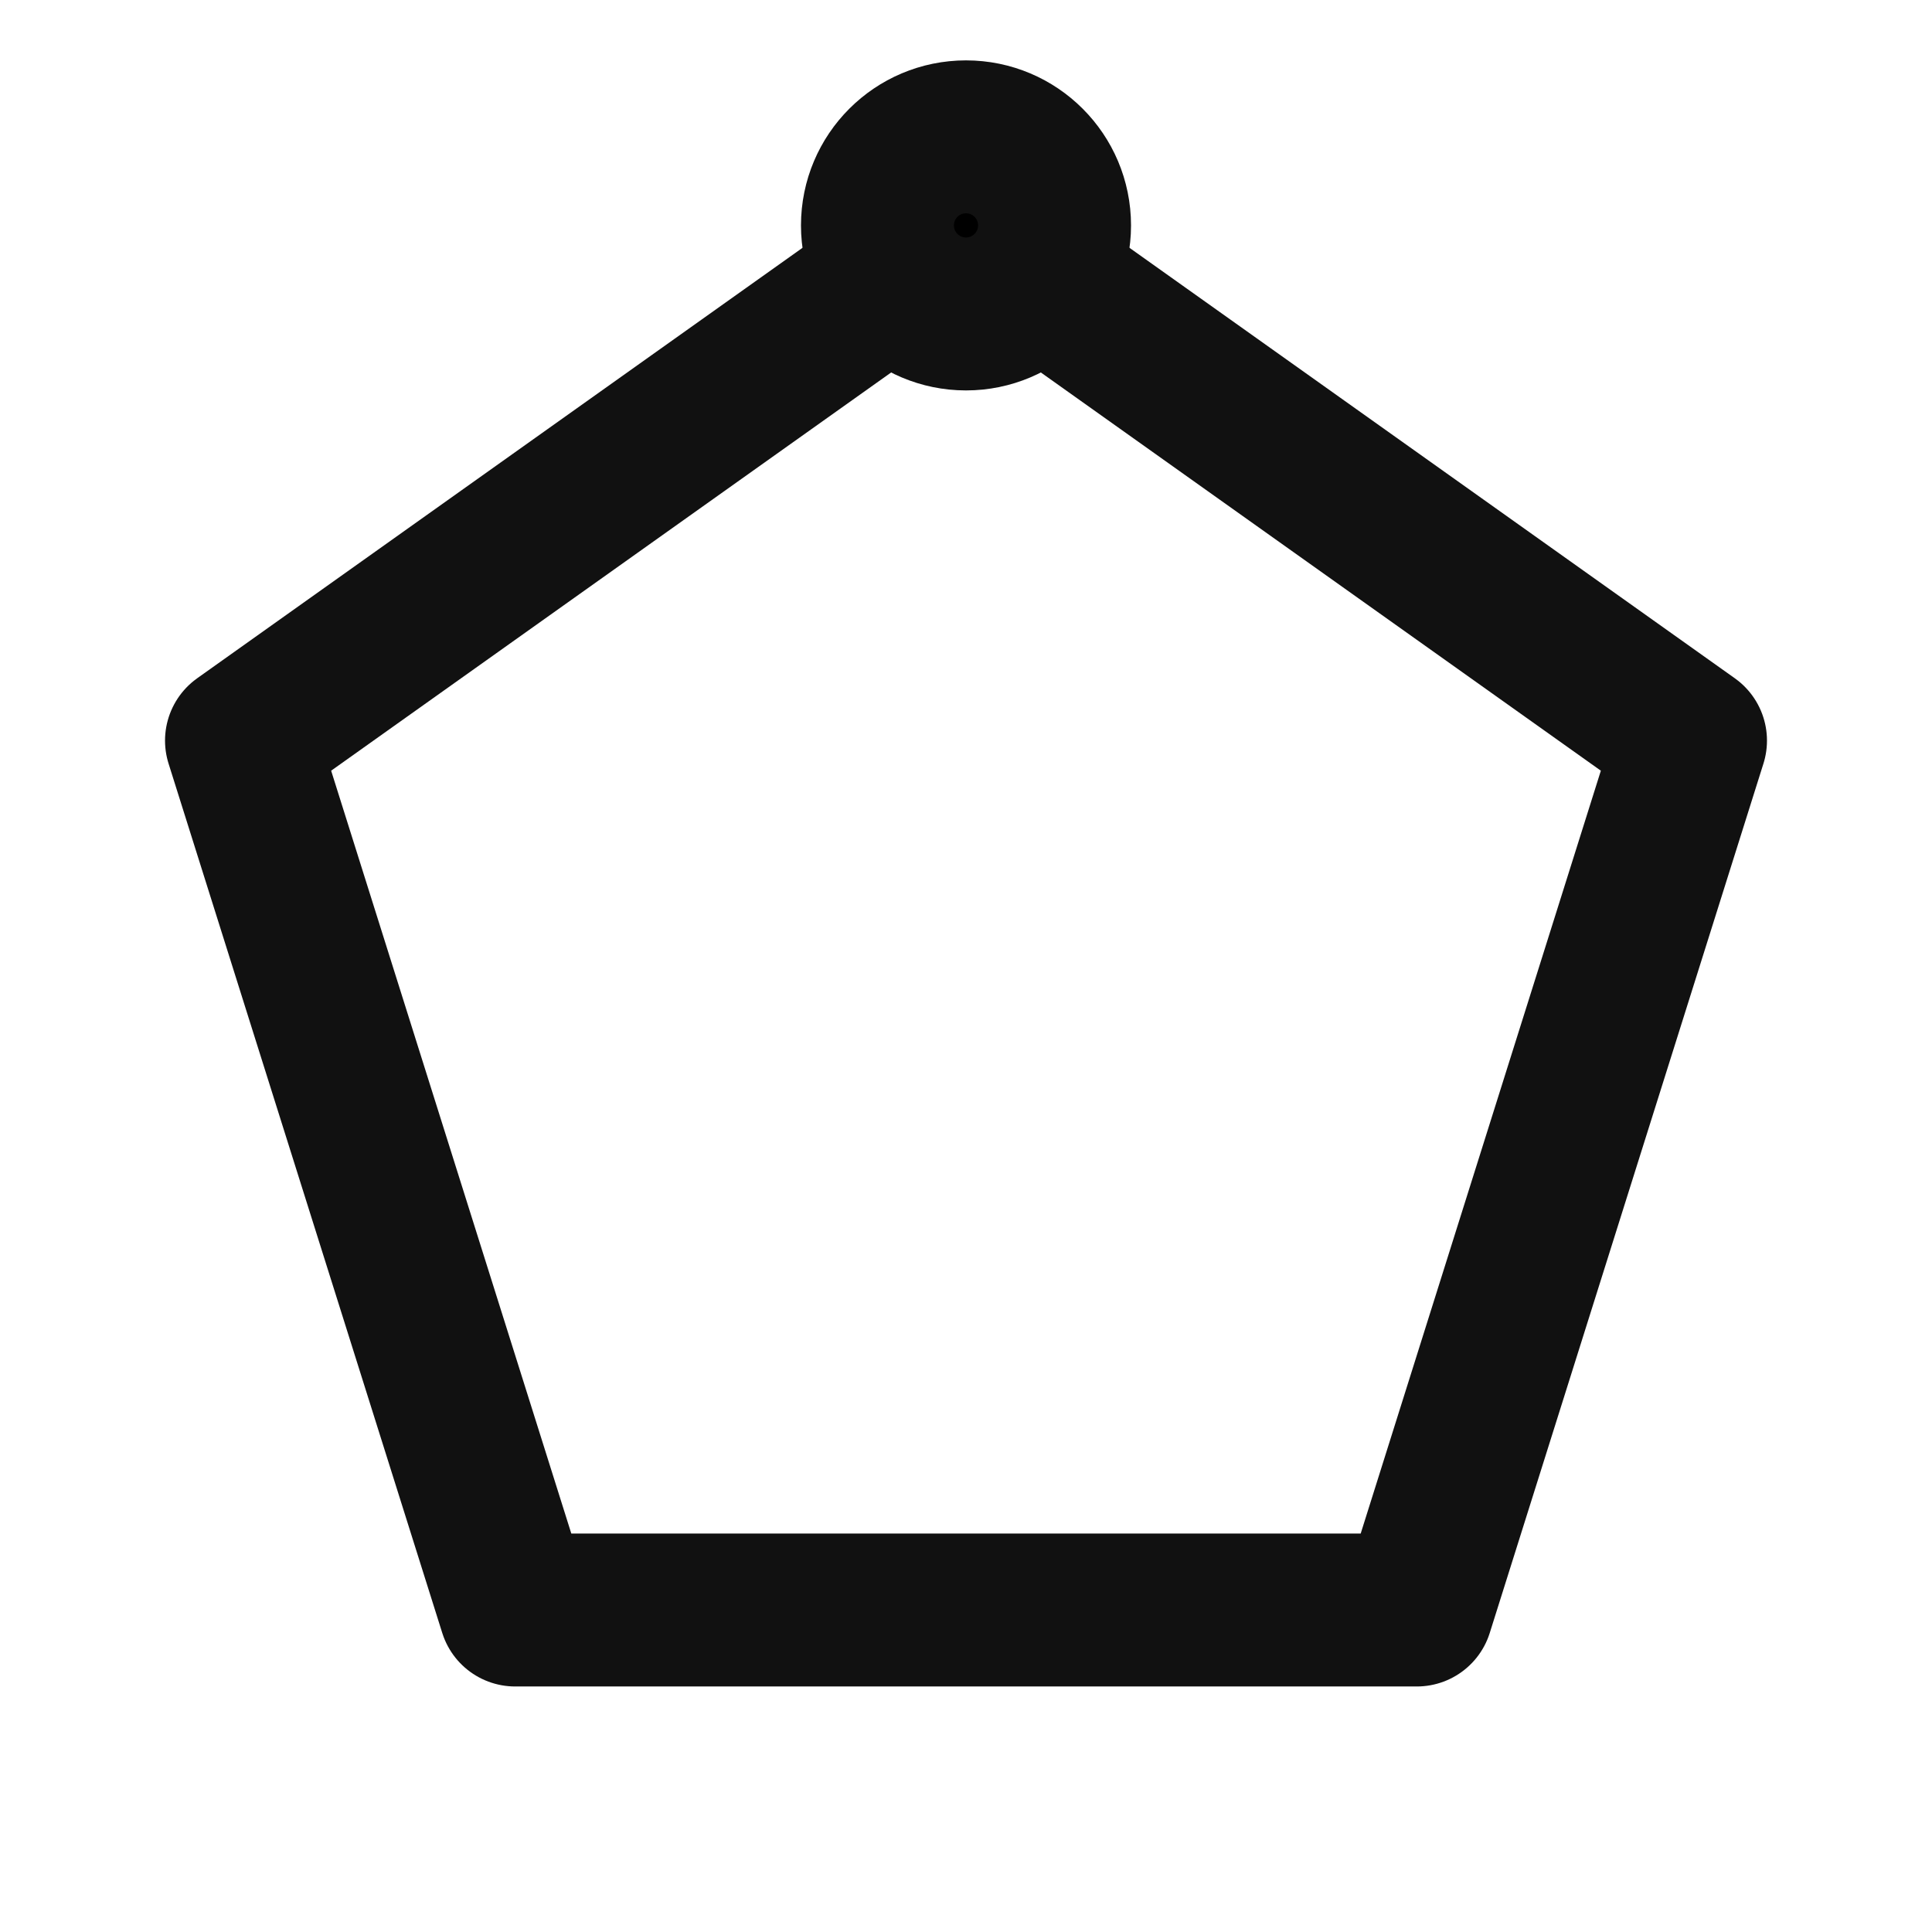
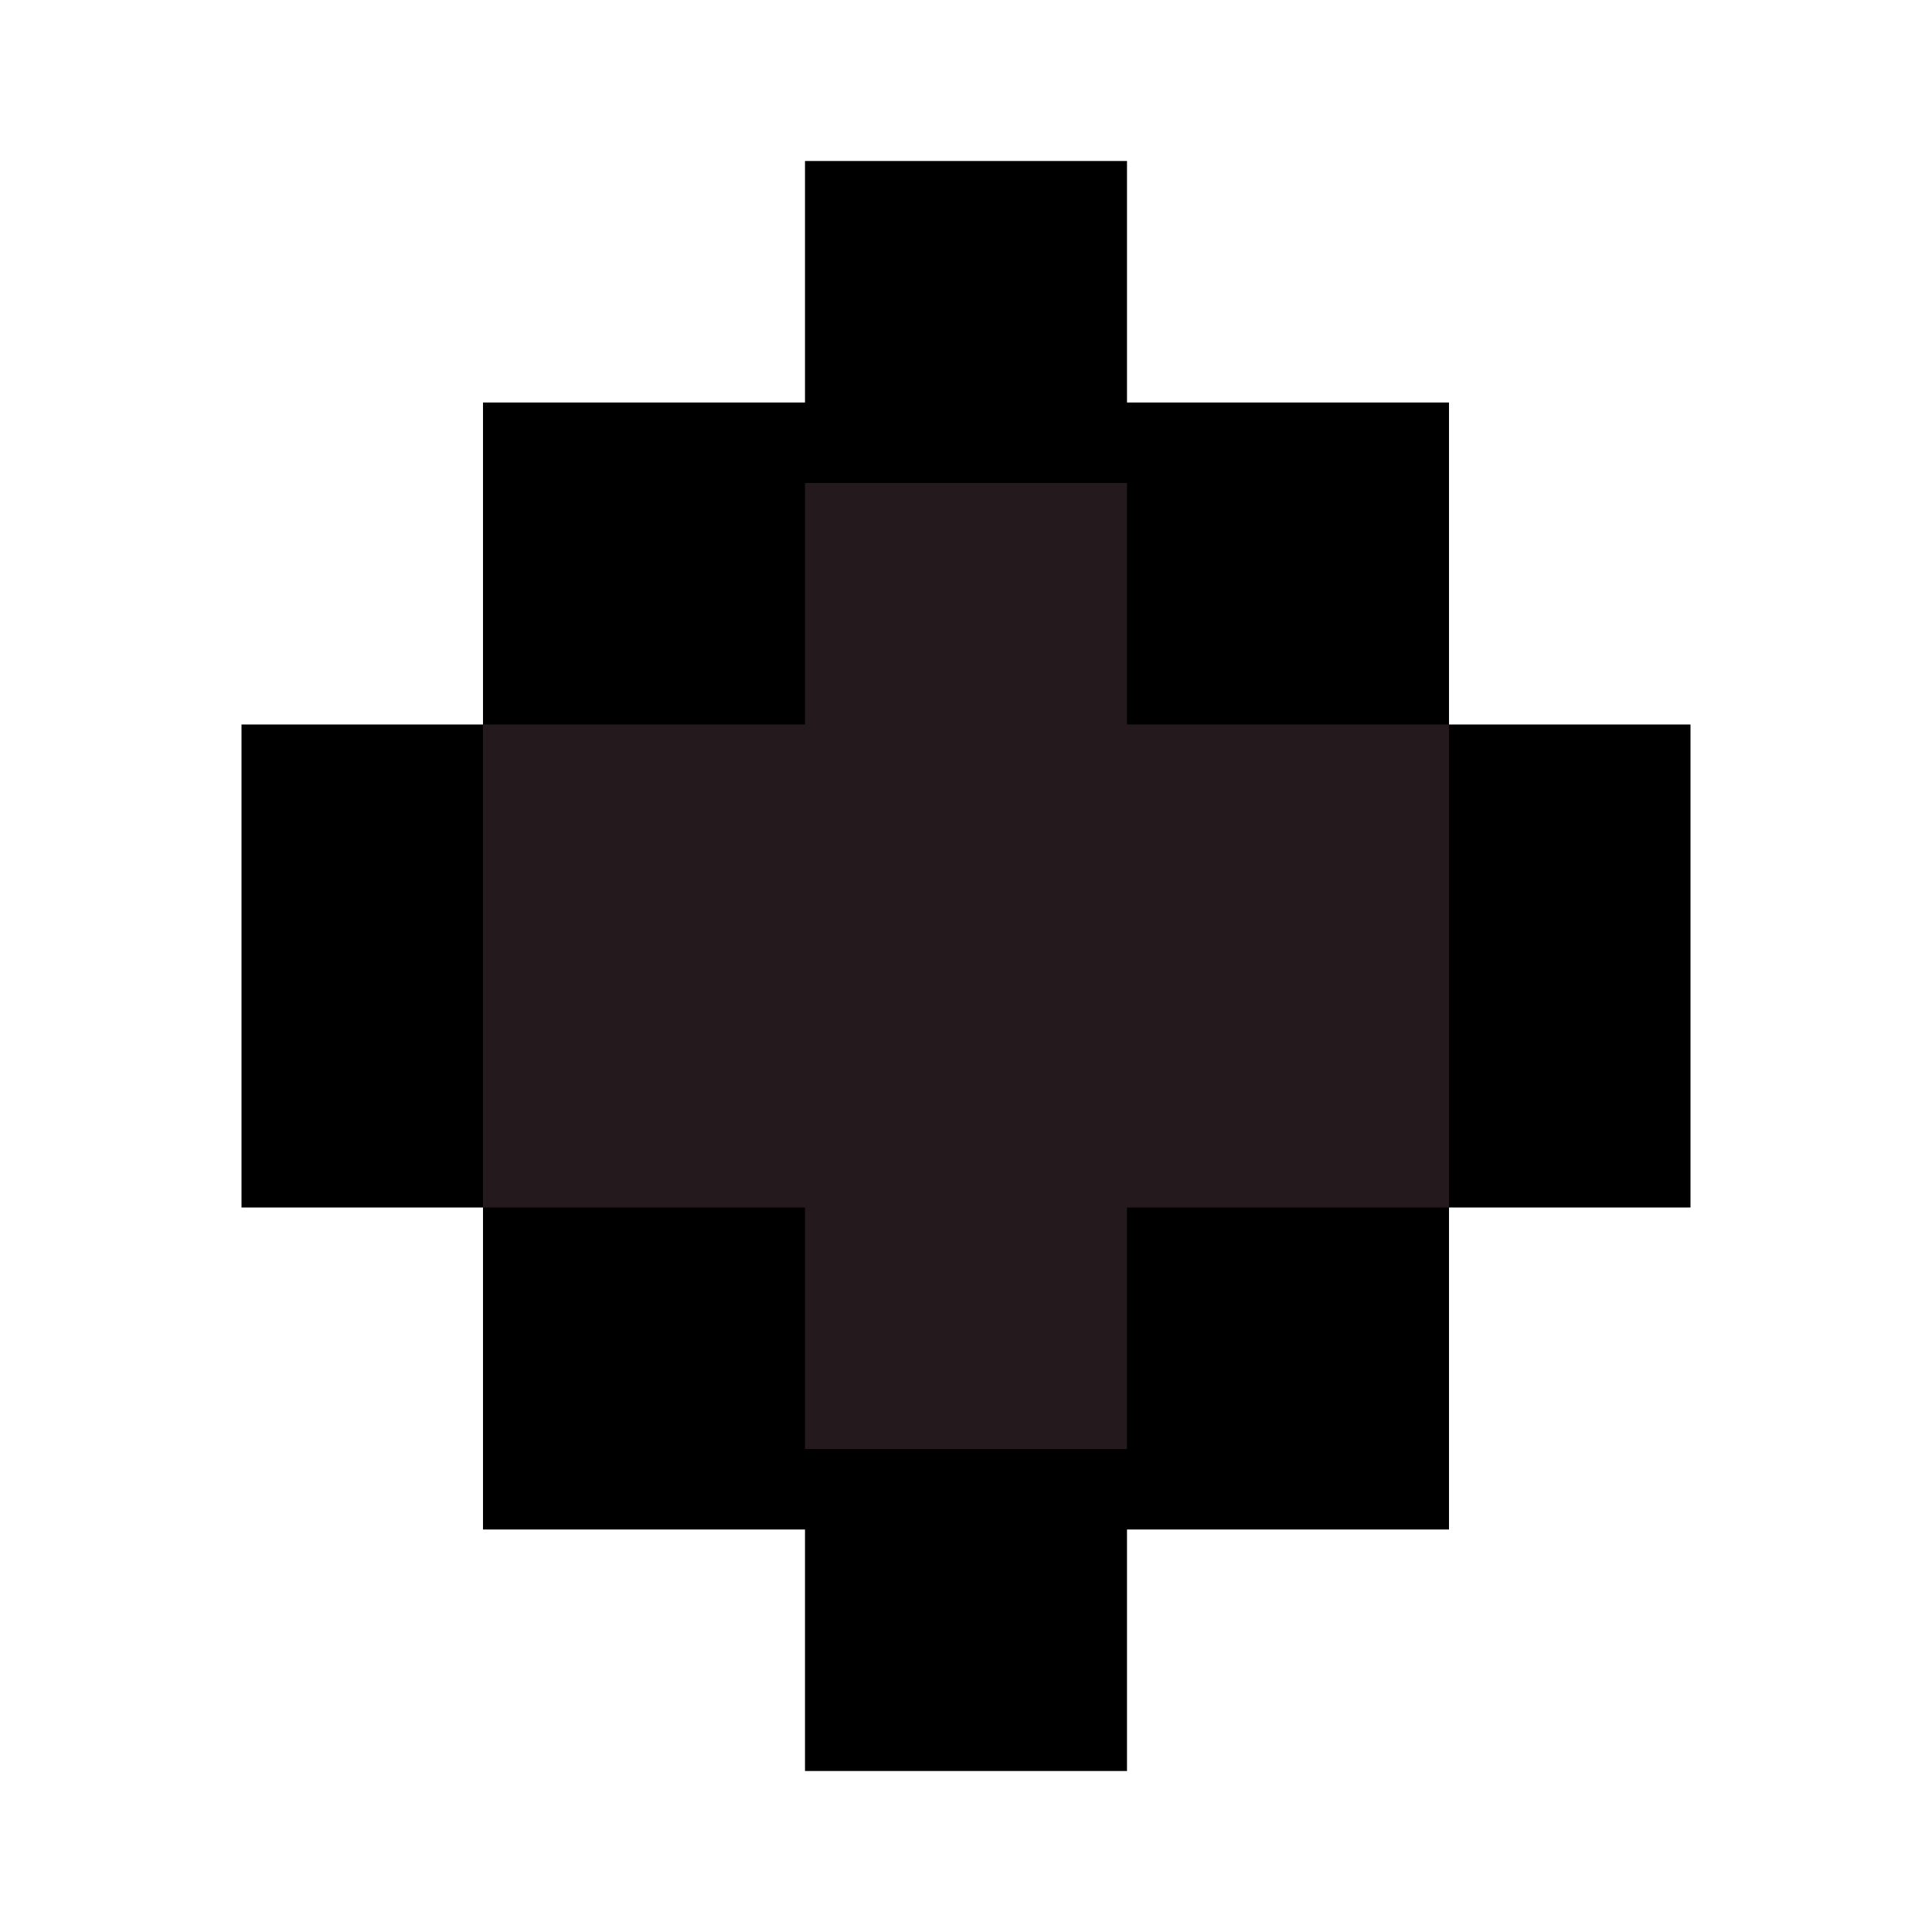
- <svg xmlns="http://www.w3.org/2000/svg" width="24" height="24" viewBox="0 0 24 24" fill="none" stroke="#111111" stroke-width="1.9" stroke-linecap="round" stroke-linejoin="round" shape-rendering="geometricPrecision">
-   <path d="M12 2.8 21 9.2 17.6 20 6.4 20 3 9.2z" />
-   <circle cx="12" cy="2.8" r="1.1" fill="#000" />
+ <svg xmlns="http://www.w3.org/2000/svg" viewBox="0 0 24 24">
+   <path fill="currentColor" d="M10 2h4v3h4v4h3v6h-3v4h-4v3h-4v-3H6v-4H3V9h3V5h4z" />
+   <path fill="#24191d" d="M10 6h4v3h4v6h-4v3h-4v-3H6V9h4z" />
</svg>
